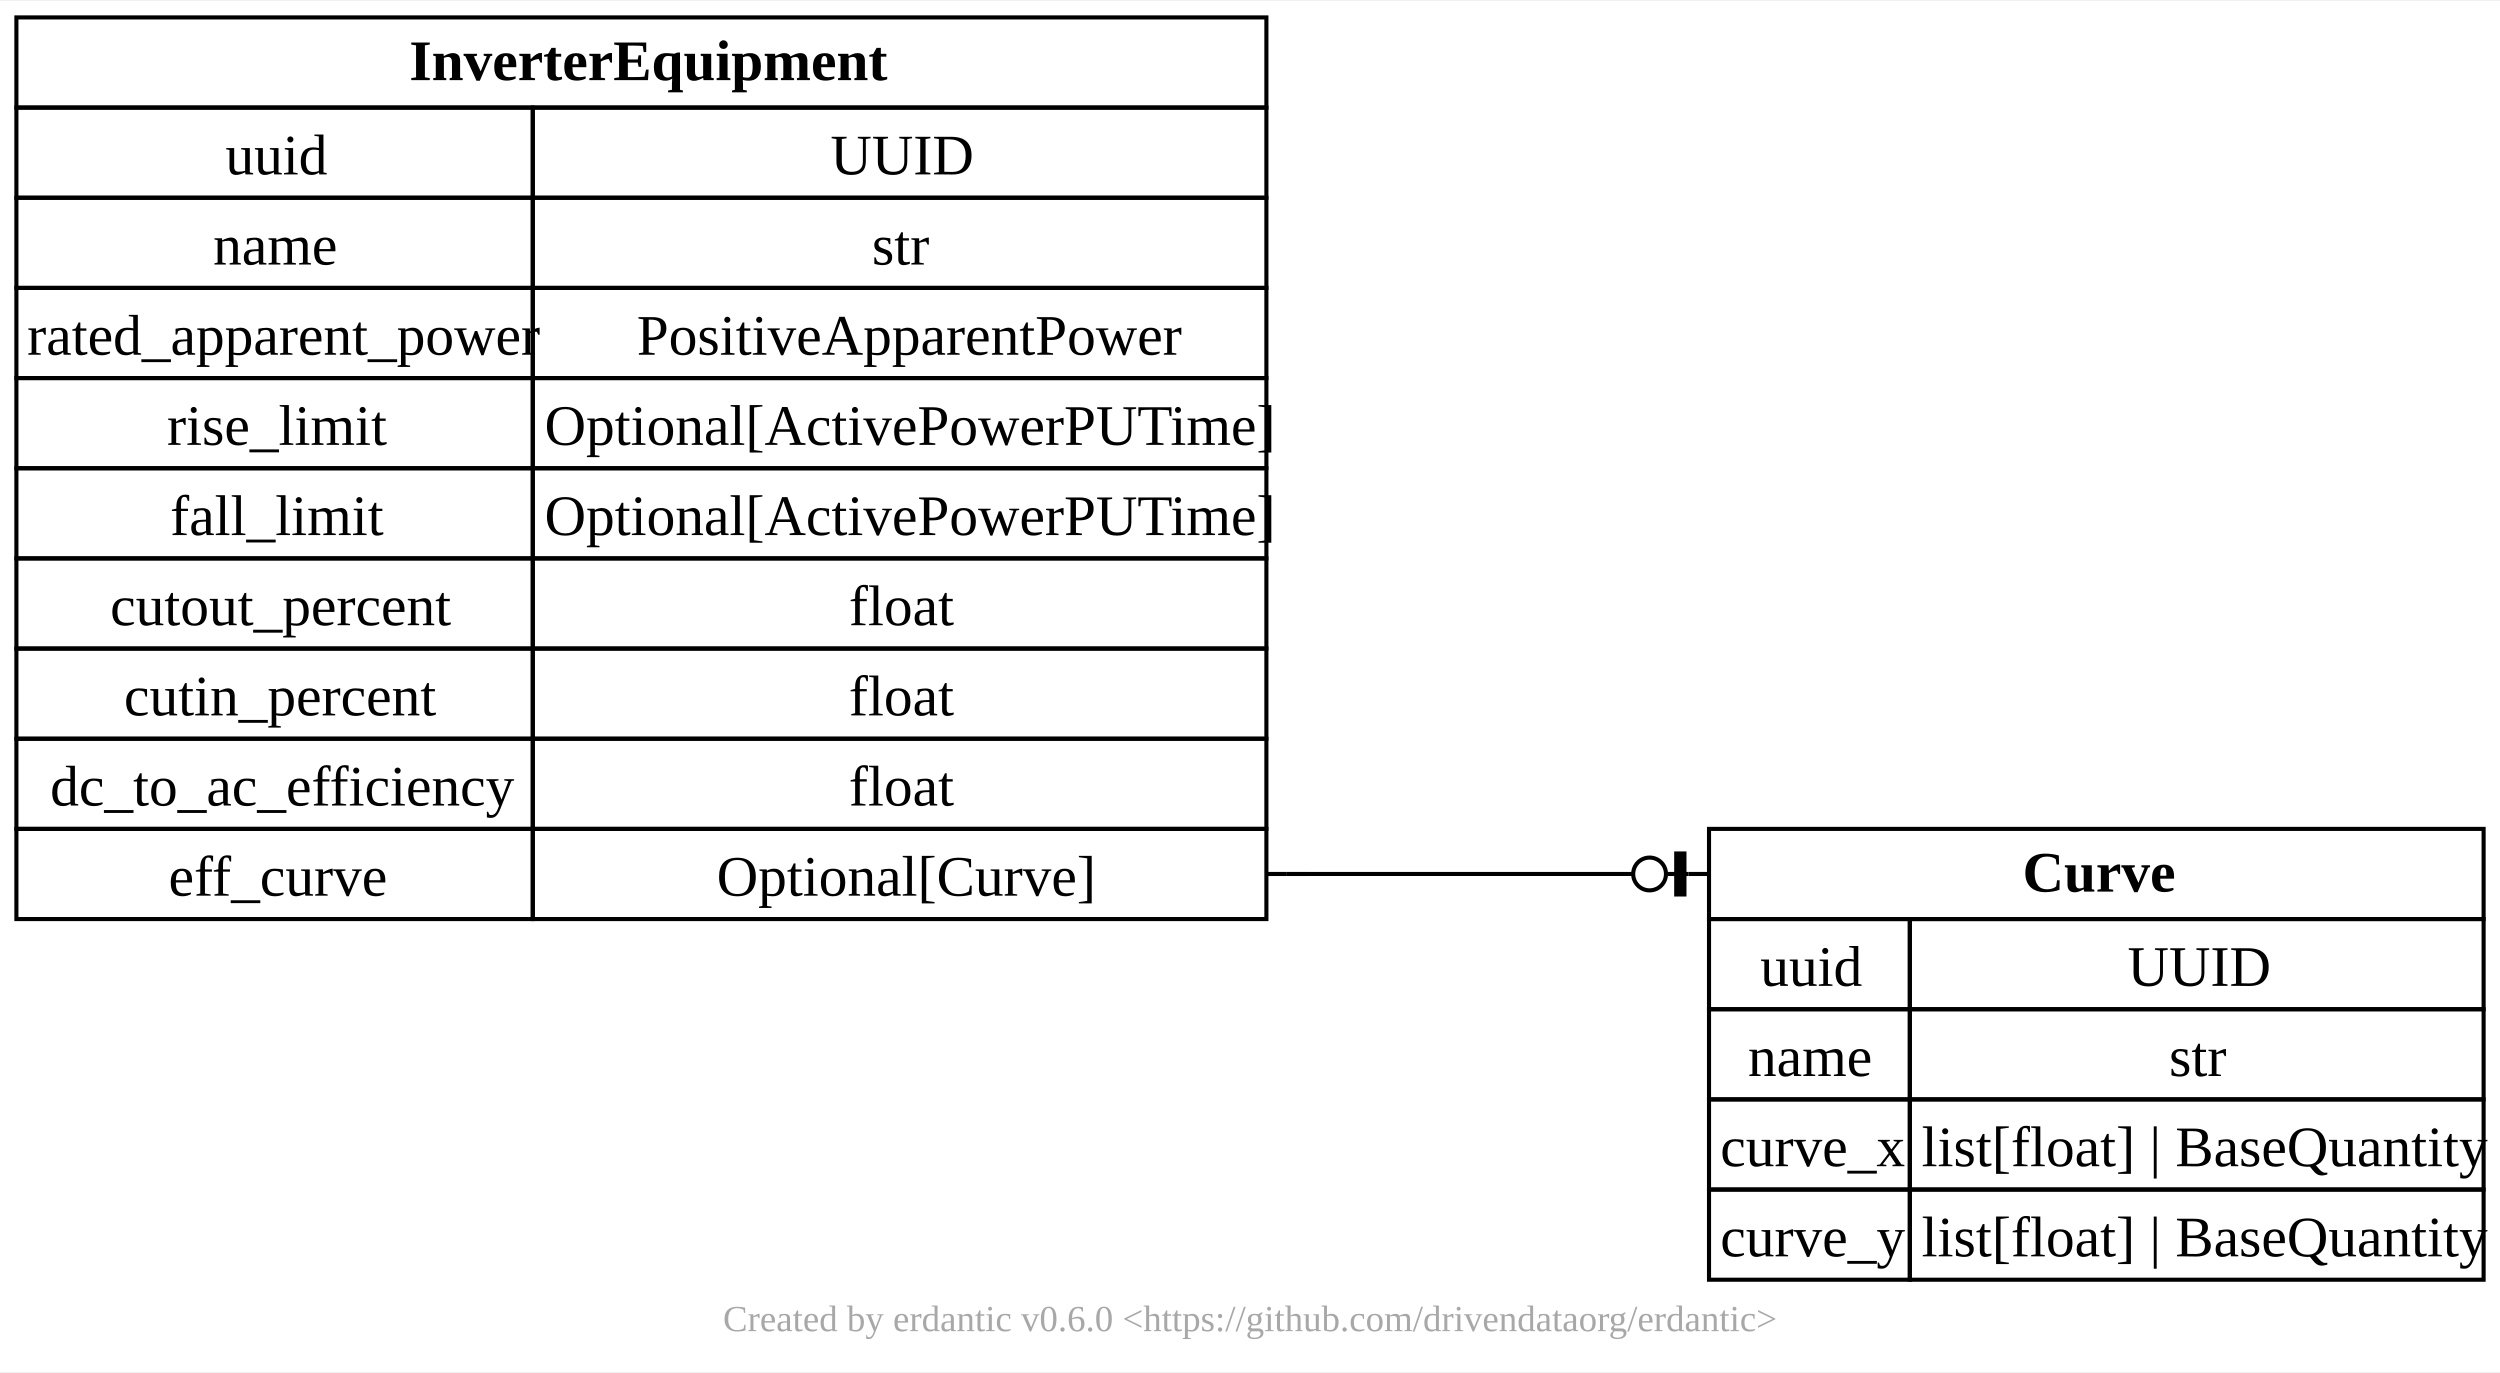
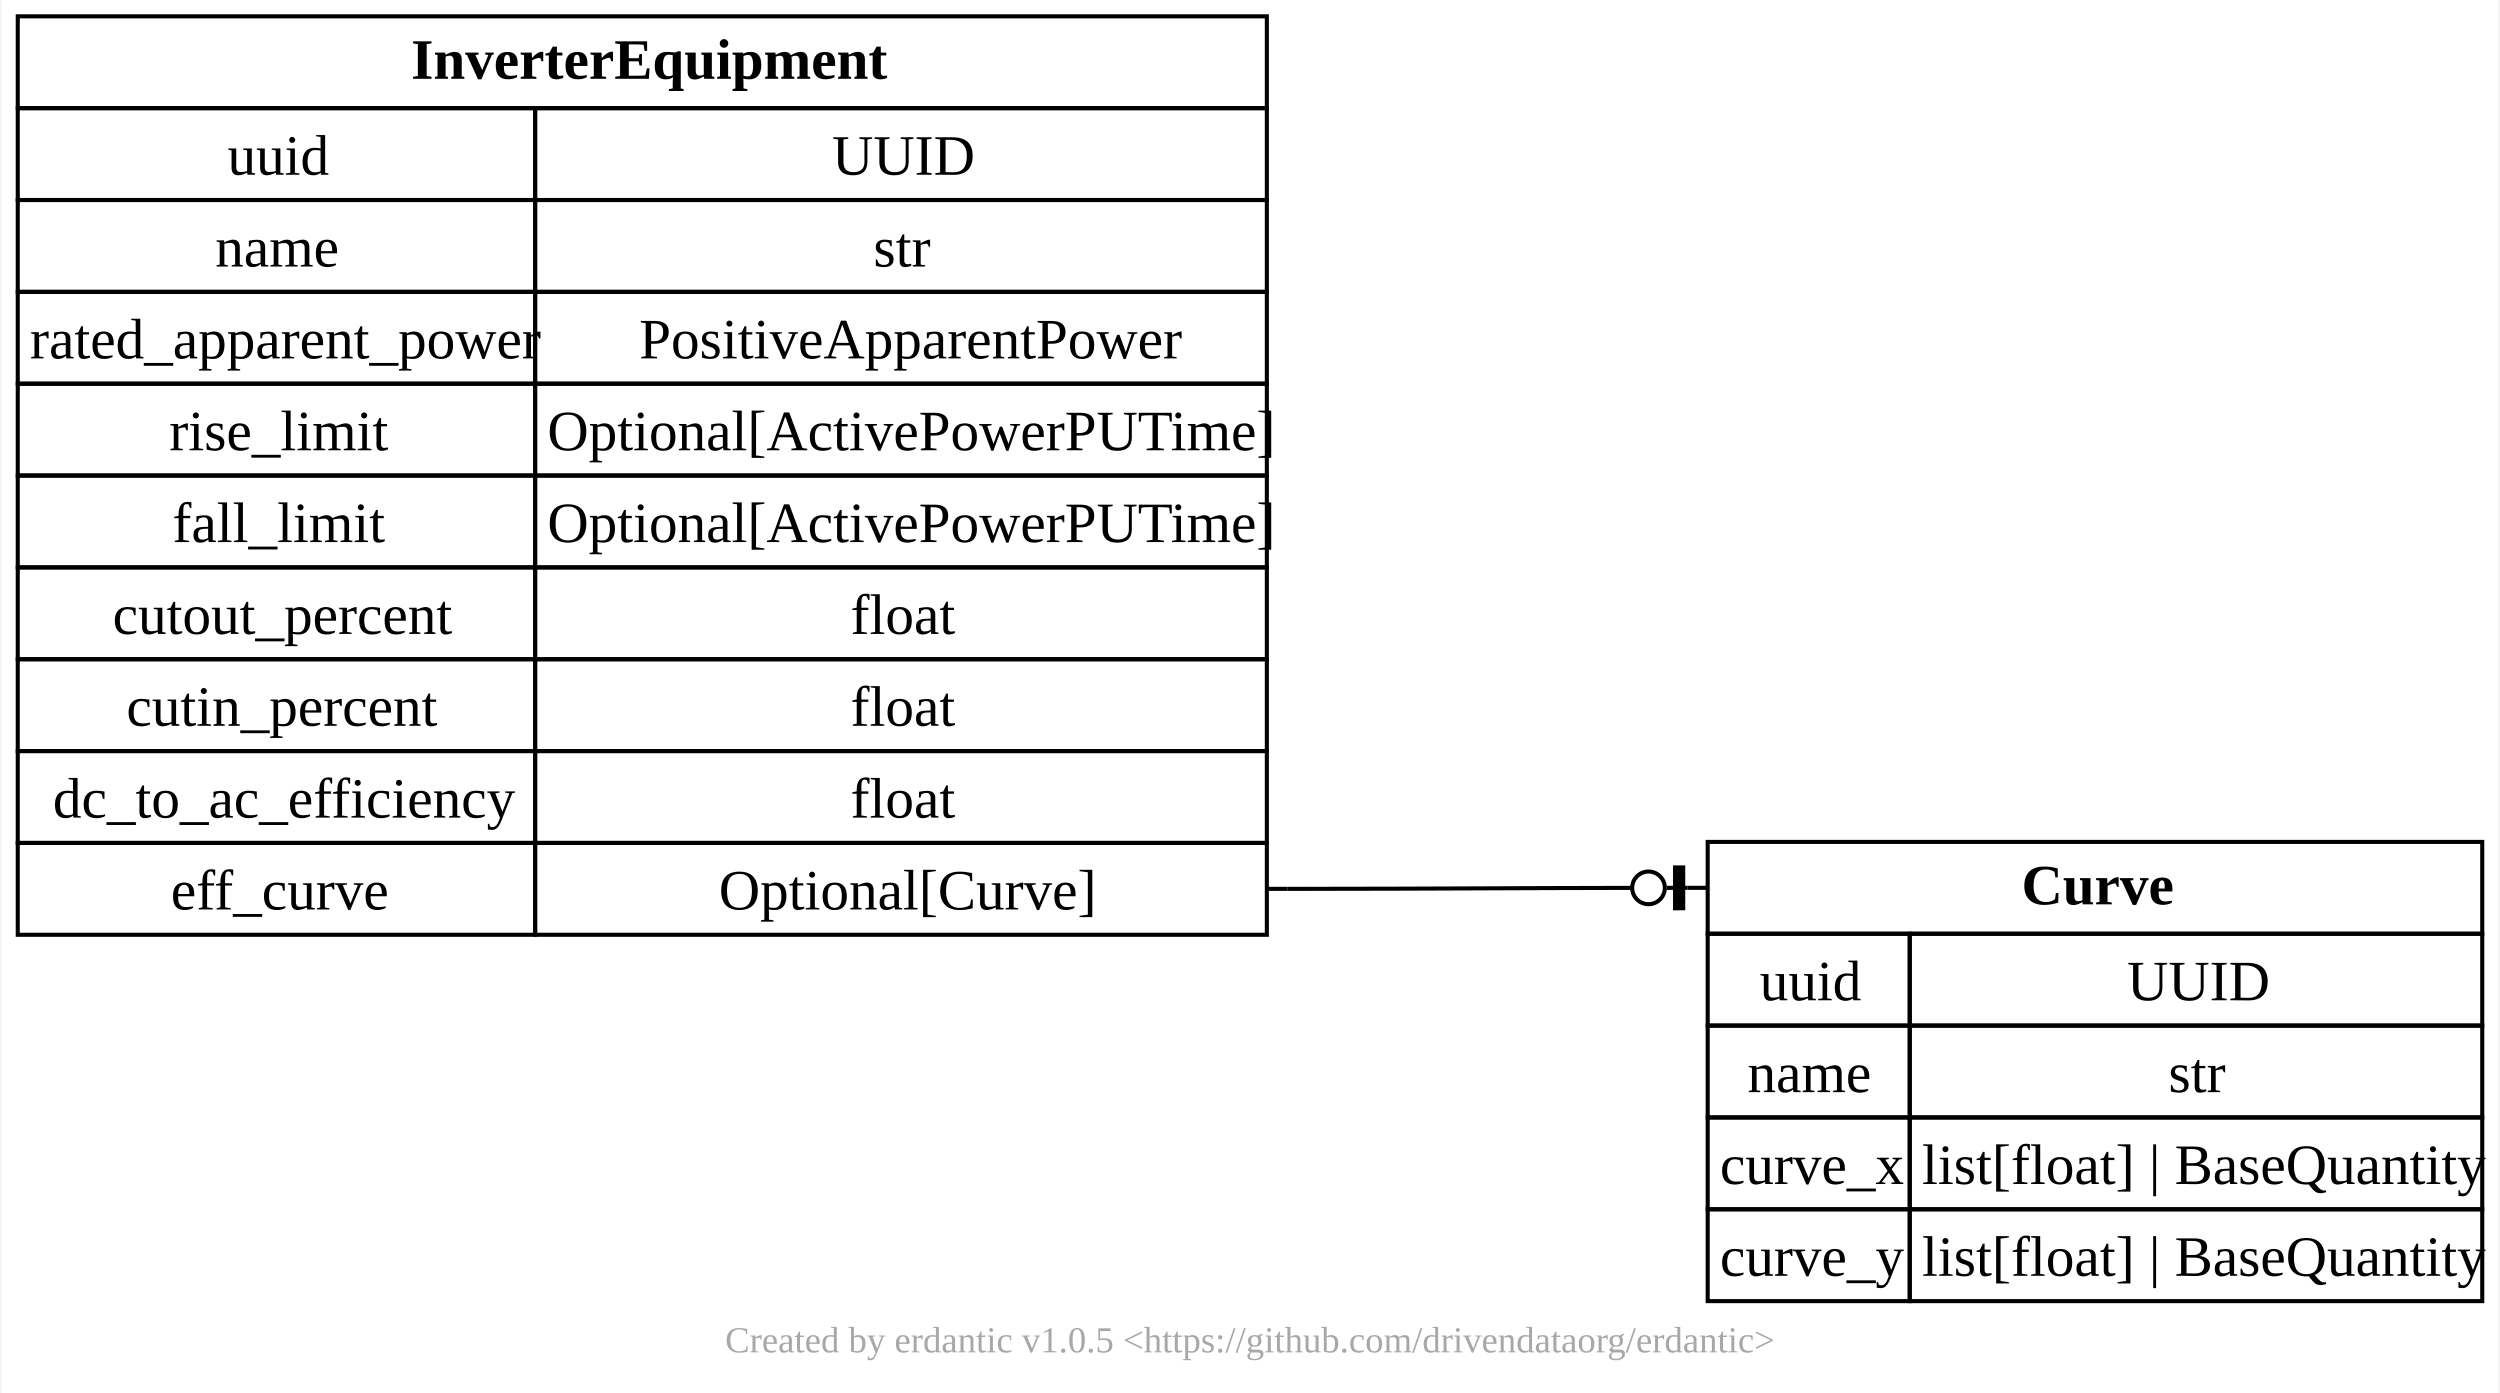
- <svg xmlns="http://www.w3.org/2000/svg" xmlns:xlink="http://www.w3.org/1999/xlink" width="610pt" height="335pt" viewBox="0.00 0.00 610.00 334.50">
-   <g id="graph0" class="graph" transform="scale(1 1) rotate(0) translate(4 330.5)">
-     <polygon fill="white" stroke="none" points="-4,4 -4,-330.5 606,-330.5 606,4 -4,4" />
-     <text text-anchor="middle" x="301" y="-5.95" font-family="Times New Roman,Times,Liberation Serif,serif" font-size="9.00" fill="#a8a8a8">Created by erdantic v0.6.0 &lt;https://github.com/drivendataorg/erdantic&gt;</text>
+ <svg xmlns="http://www.w3.org/2000/svg" xmlns:xlink="http://www.w3.org/1999/xlink" width="612pt" height="341pt" viewBox="0.00 0.00 611.75 341.25">
+   <g id="graph0" class="graph" transform="scale(1 1) rotate(0) translate(4 337.25)">
+     <polygon fill="white" stroke="none" points="-4,4 -4,-337.25 607.75,-337.25 607.75,4 -4,4" />
+     <text text-anchor="middle" x="301.88" y="-5.95" font-family="Times New Roman,Times,Liberation Serif,serif" font-size="9.00" fill="#a8a8a8">Created by erdantic v1.0.5 &lt;https://github.com/drivendataorg/erdantic&gt;</text>
    <g id="node1" class="node">
      <g id="a_node1">
-         <a xlink:title="gdm.distribution.curve.Curve&#10;&#10;An interface for representing a curve using x and y points. e.g for volt-var and volt-watt curves.&#10;&#10;Examples&#10;--------&#10;&#10;Example of a Curve (Volt-Var IEEE-1547 standard).&#10;&#10;&gt;&gt;&gt; Curve(&#10;        curve_x=[0.5, 0.92, 0.98, 1.02, 1.08, 1.5], curve_y=[1.0, 1.0, 0.0, 0.0, -1.0, -1.0]&#10;    )&#10;&#10;Example of a Curve (Volt-Var Volt-Watt IEEE-1547 standard)&#10;&#10;&gt;&gt;&gt; Curve(curve_x=[0.5, 1.06, 1.1, 1.5], curve_y=[1.0, 1.0, 0.0, 0.0])&#10;">
-           <polygon fill="none" stroke="black" points="413,-106.5 413,-128.5 602,-128.5 602,-106.5 413,-106.5" />
-           <text text-anchor="start" x="489.5" y="-113.2" font-family="Times New Roman,Times,Liberation Serif,serif" font-weight="bold" font-size="14.00">Curve</text>
-           <polygon fill="none" stroke="black" points="413,-84.5 413,-106.5 462,-106.5 462,-84.5 413,-84.5" />
-           <text text-anchor="start" x="425.5" y="-90.2" font-family="Times New Roman,Times,Liberation Serif,serif" font-size="14.00">uuid</text>
-           <polygon fill="none" stroke="black" points="462,-84.5 462,-106.5 602,-106.5 602,-84.5 462,-84.5" />
-           <text text-anchor="start" x="515.12" y="-90.2" font-family="Times New Roman,Times,Liberation Serif,serif" font-size="14.00">UUID</text>
-           <polygon fill="none" stroke="black" points="413,-62.5 413,-84.5 462,-84.5 462,-62.5 413,-62.5" />
-           <text text-anchor="start" x="422.5" y="-68.2" font-family="Times New Roman,Times,Liberation Serif,serif" font-size="14.00">name</text>
-           <polygon fill="none" stroke="black" points="462,-62.5 462,-84.5 602,-84.5 602,-62.5 462,-62.5" />
-           <text text-anchor="start" x="525.25" y="-68.2" font-family="Times New Roman,Times,Liberation Serif,serif" font-size="14.00">str</text>
-           <polygon fill="none" stroke="black" points="413,-40.5 413,-62.5 462,-62.5 462,-40.5 413,-40.5" />
-           <text text-anchor="start" x="415.75" y="-46.2" font-family="Times New Roman,Times,Liberation Serif,serif" font-size="14.00">curve_x</text>
-           <polygon fill="none" stroke="black" points="462,-40.5 462,-62.5 602,-62.5 602,-40.5 462,-40.5" />
-           <text text-anchor="start" x="464.88" y="-46.2" font-family="Times New Roman,Times,Liberation Serif,serif" font-size="14.00">list[float] | BaseQuantity</text>
-           <polygon fill="none" stroke="black" points="413,-18.5 413,-40.5 462,-40.5 462,-18.5 413,-18.5" />
-           <text text-anchor="start" x="415.75" y="-24.2" font-family="Times New Roman,Times,Liberation Serif,serif" font-size="14.00">curve_y</text>
-           <polygon fill="none" stroke="black" points="462,-18.5 462,-40.5 602,-40.5 602,-18.5 462,-18.5" />
-           <text text-anchor="start" x="464.88" y="-24.2" font-family="Times New Roman,Times,Liberation Serif,serif" font-size="14.00">list[float] | BaseQuantity</text>
+         <a xlink:title="gdm.distribution.common.curve.Curve&#10;&#10;An interface for representing a curve using x and y points. e.g for volt-var and volt-watt curves.&#10;&#10;Examples&#10;--------&#10;&#10;Example of a Curve (Volt-Var IEEE-1547 standard).&#10;&#10;&gt;&gt;&gt; Curve(&#10;        curve_x=[0.5, 0.92, 0.98, 1.02, 1.08, 1.5], curve_y=[1.0, 1.0, 0.0, 0.0, -1.0, -1.0]&#10;    )&#10;&#10;Example of a Curve (Volt-Var Volt-Watt IEEE-1547 standard)&#10;&#10;&gt;&gt;&gt; Curve(curve_x=[0.5, 1.06, 1.1, 1.5], curve_y=[1.0, 1.0, 0.0, 0.0])&#10;">
+           <polygon fill="none" stroke="black" points="414,-108.5 414,-131 603.75,-131 603.75,-108.5 414,-108.5" />
+           <text text-anchor="start" x="490.88" y="-115.7" font-family="Times New Roman,Times,Liberation Serif,serif" font-weight="bold" font-size="14.00">Curve</text>
+           <polygon fill="none" stroke="black" points="414,-86 414,-108.5 463.5,-108.5 463.5,-86 414,-86" />
+           <text text-anchor="start" x="426.75" y="-92.2" font-family="Times New Roman,Times,Liberation Serif,serif" font-size="14.00">uuid</text>
+           <polygon fill="none" stroke="black" points="463.5,-86 463.5,-108.5 603.75,-108.5 603.75,-86 463.5,-86" />
+           <text text-anchor="start" x="516.75" y="-92.2" font-family="Times New Roman,Times,Liberation Serif,serif" font-size="14.00">UUID</text>
+           <polygon fill="none" stroke="black" points="414,-63.5 414,-86 463.5,-86 463.5,-63.5 414,-63.5" />
+           <text text-anchor="start" x="423.75" y="-69.7" font-family="Times New Roman,Times,Liberation Serif,serif" font-size="14.00">name</text>
+           <polygon fill="none" stroke="black" points="463.5,-63.5 463.5,-86 603.75,-86 603.75,-63.5 463.5,-63.5" />
+           <text text-anchor="start" x="526.88" y="-69.7" font-family="Times New Roman,Times,Liberation Serif,serif" font-size="14.00">str</text>
+           <polygon fill="none" stroke="black" points="414,-41 414,-63.5 463.5,-63.5 463.5,-41 414,-41" />
+           <text text-anchor="start" x="417" y="-47.2" font-family="Times New Roman,Times,Liberation Serif,serif" font-size="14.00">curve_x</text>
+           <polygon fill="none" stroke="black" points="463.5,-41 463.5,-63.5 603.75,-63.5 603.75,-41 463.5,-41" />
+           <text text-anchor="start" x="466.5" y="-47.2" font-family="Times New Roman,Times,Liberation Serif,serif" font-size="14.00">list[float] | BaseQuantity</text>
+           <polygon fill="none" stroke="black" points="414,-18.5 414,-41 463.5,-41 463.5,-18.5 414,-18.5" />
+           <text text-anchor="start" x="417" y="-24.7" font-family="Times New Roman,Times,Liberation Serif,serif" font-size="14.00">curve_y</text>
+           <polygon fill="none" stroke="black" points="463.5,-18.5 463.5,-41 603.75,-41 603.75,-18.5 463.5,-18.5" />
+           <text text-anchor="start" x="466.5" y="-24.7" font-family="Times New Roman,Times,Liberation Serif,serif" font-size="14.00">list[float] | BaseQuantity</text>
        </a>
      </g>
    </g>
    <g id="node2" class="node">
      <g id="a_node2">
        <a xlink:title="gdm.distribution.equipment.inverter_equipment.InverterEquipment&#10;&#10;Interface for inverter equipment.&#10;">
-           <polygon fill="none" stroke="black" points="0,-304.5 0,-326.5 305,-326.5 305,-304.5 0,-304.5" />
-           <text text-anchor="start" x="95.88" y="-311.2" font-family="Times New Roman,Times,Liberation Serif,serif" font-weight="bold" font-size="14.00">InverterEquipment</text>
-           <polygon fill="none" stroke="black" points="0,-282.5 0,-304.5 126,-304.5 126,-282.5 0,-282.5" />
-           <text text-anchor="start" x="51" y="-288.2" font-family="Times New Roman,Times,Liberation Serif,serif" font-size="14.00">uuid</text>
-           <polygon fill="none" stroke="black" points="126,-282.5 126,-304.5 305,-304.5 305,-282.5 126,-282.5" />
-           <text text-anchor="start" x="198.62" y="-288.2" font-family="Times New Roman,Times,Liberation Serif,serif" font-size="14.00">UUID</text>
-           <polygon fill="none" stroke="black" points="0,-260.5 0,-282.5 126,-282.5 126,-260.5 0,-260.5" />
-           <text text-anchor="start" x="48" y="-266.2" font-family="Times New Roman,Times,Liberation Serif,serif" font-size="14.00">name</text>
-           <polygon fill="none" stroke="black" points="126,-260.5 126,-282.5 305,-282.5 305,-260.5 126,-260.5" />
-           <text text-anchor="start" x="208.75" y="-266.2" font-family="Times New Roman,Times,Liberation Serif,serif" font-size="14.00">str</text>
-           <polygon fill="none" stroke="black" points="0,-238.5 0,-260.5 126,-260.5 126,-238.5 0,-238.5" />
-           <text text-anchor="start" x="2.62" y="-244.2" font-family="Times New Roman,Times,Liberation Serif,serif" font-size="14.00">rated_apparent_power</text>
-           <polygon fill="none" stroke="black" points="126,-238.5 126,-260.5 305,-260.5 305,-238.5 126,-238.5" />
-           <text text-anchor="start" x="151.38" y="-244.2" font-family="Times New Roman,Times,Liberation Serif,serif" font-size="14.00">PositiveApparentPower</text>
-           <polygon fill="none" stroke="black" points="0,-216.5 0,-238.5 126,-238.5 126,-216.5 0,-216.5" />
-           <text text-anchor="start" x="36.75" y="-222.2" font-family="Times New Roman,Times,Liberation Serif,serif" font-size="14.00">rise_limit</text>
-           <polygon fill="none" stroke="black" points="126,-216.5 126,-238.5 305,-238.5 305,-216.5 126,-216.5" />
-           <text text-anchor="start" x="128.88" y="-222.2" font-family="Times New Roman,Times,Liberation Serif,serif" font-size="14.00">Optional[ActivePowerPUTime]</text>
-           <polygon fill="none" stroke="black" points="0,-194.5 0,-216.5 126,-216.5 126,-194.5 0,-194.5" />
-           <text text-anchor="start" x="37.5" y="-200.2" font-family="Times New Roman,Times,Liberation Serif,serif" font-size="14.00">fall_limit</text>
-           <polygon fill="none" stroke="black" points="126,-194.5 126,-216.5 305,-216.5 305,-194.5 126,-194.5" />
-           <text text-anchor="start" x="128.88" y="-200.2" font-family="Times New Roman,Times,Liberation Serif,serif" font-size="14.00">Optional[ActivePowerPUTime]</text>
-           <polygon fill="none" stroke="black" points="0,-172.5 0,-194.5 126,-194.5 126,-172.5 0,-172.5" />
-           <text text-anchor="start" x="22.88" y="-178.2" font-family="Times New Roman,Times,Liberation Serif,serif" font-size="14.00">cutout_percent</text>
-           <polygon fill="none" stroke="black" points="126,-172.5 126,-194.5 305,-194.5 305,-172.5 126,-172.5" />
-           <text text-anchor="start" x="203.12" y="-178.2" font-family="Times New Roman,Times,Liberation Serif,serif" font-size="14.00">float</text>
-           <polygon fill="none" stroke="black" points="0,-150.5 0,-172.5 126,-172.5 126,-150.5 0,-150.5" />
-           <text text-anchor="start" x="26.25" y="-156.2" font-family="Times New Roman,Times,Liberation Serif,serif" font-size="14.00">cutin_percent</text>
-           <polygon fill="none" stroke="black" points="126,-150.5 126,-172.5 305,-172.5 305,-150.5 126,-150.5" />
-           <text text-anchor="start" x="203.12" y="-156.2" font-family="Times New Roman,Times,Liberation Serif,serif" font-size="14.00">float</text>
-           <polygon fill="none" stroke="black" points="0,-128.5 0,-150.5 126,-150.5 126,-128.5 0,-128.5" />
-           <text text-anchor="start" x="8.25" y="-134.2" font-family="Times New Roman,Times,Liberation Serif,serif" font-size="14.00">dc_to_ac_efficiency</text>
-           <polygon fill="none" stroke="black" points="126,-128.5 126,-150.5 305,-150.5 305,-128.5 126,-128.5" />
-           <text text-anchor="start" x="203.12" y="-134.2" font-family="Times New Roman,Times,Liberation Serif,serif" font-size="14.00">float</text>
-           <polygon fill="none" stroke="black" points="0,-106.5 0,-128.5 126,-128.5 126,-106.5 0,-106.5" />
-           <text text-anchor="start" x="37.12" y="-112.2" font-family="Times New Roman,Times,Liberation Serif,serif" font-size="14.00">eff_curve</text>
-           <polygon fill="none" stroke="black" points="126,-106.5 126,-128.5 305,-128.5 305,-106.5 126,-106.5" />
-           <text text-anchor="start" x="170.88" y="-112.2" font-family="Times New Roman,Times,Liberation Serif,serif" font-size="14.00">Optional[Curve]</text>
+           <polygon fill="none" stroke="black" points="0,-310.75 0,-333.25 306,-333.25 306,-310.75 0,-310.75" />
+           <text text-anchor="start" x="96.38" y="-317.95" font-family="Times New Roman,Times,Liberation Serif,serif" font-weight="bold" font-size="14.00">InverterEquipment</text>
+           <polygon fill="none" stroke="black" points="0,-288.25 0,-310.75 126.75,-310.75 126.75,-288.25 0,-288.25" />
+           <text text-anchor="start" x="51.38" y="-294.45" font-family="Times New Roman,Times,Liberation Serif,serif" font-size="14.00">uuid</text>
+           <polygon fill="none" stroke="black" points="126.75,-288.25 126.75,-310.75 306,-310.75 306,-288.25 126.75,-288.25" />
+           <text text-anchor="start" x="199.5" y="-294.45" font-family="Times New Roman,Times,Liberation Serif,serif" font-size="14.00">UUID</text>
+           <polygon fill="none" stroke="black" points="0,-265.75 0,-288.25 126.75,-288.25 126.75,-265.75 0,-265.75" />
+           <text text-anchor="start" x="48.38" y="-271.95" font-family="Times New Roman,Times,Liberation Serif,serif" font-size="14.00">name</text>
+           <polygon fill="none" stroke="black" points="126.75,-265.75 126.75,-288.25 306,-288.25 306,-265.75 126.75,-265.75" />
+           <text text-anchor="start" x="209.62" y="-271.95" font-family="Times New Roman,Times,Liberation Serif,serif" font-size="14.00">str</text>
+           <polygon fill="none" stroke="black" points="0,-243.25 0,-265.75 126.75,-265.75 126.75,-243.25 0,-243.25" />
+           <text text-anchor="start" x="3" y="-249.45" font-family="Times New Roman,Times,Liberation Serif,serif" font-size="14.00">rated_apparent_power</text>
+           <polygon fill="none" stroke="black" points="126.75,-243.25 126.75,-265.75 306,-265.75 306,-243.25 126.75,-243.25" />
+           <text text-anchor="start" x="152.25" y="-249.45" font-family="Times New Roman,Times,Liberation Serif,serif" font-size="14.00">PositiveApparentPower</text>
+           <polygon fill="none" stroke="black" points="0,-220.75 0,-243.25 126.75,-243.25 126.75,-220.75 0,-220.75" />
+           <text text-anchor="start" x="37.12" y="-226.95" font-family="Times New Roman,Times,Liberation Serif,serif" font-size="14.00">rise_limit</text>
+           <polygon fill="none" stroke="black" points="126.75,-220.75 126.75,-243.25 306,-243.25 306,-220.75 126.75,-220.75" />
+           <text text-anchor="start" x="129.75" y="-226.95" font-family="Times New Roman,Times,Liberation Serif,serif" font-size="14.00">Optional[ActivePowerPUTime]</text>
+           <polygon fill="none" stroke="black" points="0,-198.25 0,-220.75 126.75,-220.75 126.75,-198.25 0,-198.25" />
+           <text text-anchor="start" x="37.88" y="-204.45" font-family="Times New Roman,Times,Liberation Serif,serif" font-size="14.00">fall_limit</text>
+           <polygon fill="none" stroke="black" points="126.75,-198.25 126.75,-220.75 306,-220.75 306,-198.25 126.75,-198.25" />
+           <text text-anchor="start" x="129.75" y="-204.45" font-family="Times New Roman,Times,Liberation Serif,serif" font-size="14.00">Optional[ActivePowerPUTime]</text>
+           <polygon fill="none" stroke="black" points="0,-175.75 0,-198.25 126.75,-198.25 126.75,-175.75 0,-175.75" />
+           <text text-anchor="start" x="23.25" y="-181.95" font-family="Times New Roman,Times,Liberation Serif,serif" font-size="14.00">cutout_percent</text>
+           <polygon fill="none" stroke="black" points="126.75,-175.75 126.75,-198.25 306,-198.25 306,-175.75 126.75,-175.75" />
+           <text text-anchor="start" x="204" y="-181.95" font-family="Times New Roman,Times,Liberation Serif,serif" font-size="14.00">float</text>
+           <polygon fill="none" stroke="black" points="0,-153.25 0,-175.75 126.75,-175.75 126.75,-153.25 0,-153.25" />
+           <text text-anchor="start" x="26.62" y="-159.45" font-family="Times New Roman,Times,Liberation Serif,serif" font-size="14.00">cutin_percent</text>
+           <polygon fill="none" stroke="black" points="126.75,-153.25 126.75,-175.75 306,-175.75 306,-153.25 126.75,-153.25" />
+           <text text-anchor="start" x="204" y="-159.45" font-family="Times New Roman,Times,Liberation Serif,serif" font-size="14.00">float</text>
+           <polygon fill="none" stroke="black" points="0,-130.75 0,-153.25 126.75,-153.25 126.75,-130.75 0,-130.75" />
+           <text text-anchor="start" x="8.62" y="-136.95" font-family="Times New Roman,Times,Liberation Serif,serif" font-size="14.00">dc_to_ac_efficiency</text>
+           <polygon fill="none" stroke="black" points="126.75,-130.75 126.75,-153.25 306,-153.25 306,-130.75 126.75,-130.75" />
+           <text text-anchor="start" x="204" y="-136.95" font-family="Times New Roman,Times,Liberation Serif,serif" font-size="14.00">float</text>
+           <polygon fill="none" stroke="black" points="0,-108.25 0,-130.75 126.75,-130.75 126.75,-108.25 0,-108.25" />
+           <text text-anchor="start" x="37.5" y="-114.45" font-family="Times New Roman,Times,Liberation Serif,serif" font-size="14.00">eff_curve</text>
+           <polygon fill="none" stroke="black" points="126.75,-108.25 126.75,-130.75 306,-130.75 306,-108.25 126.75,-108.25" />
+           <text text-anchor="start" x="171.75" y="-114.45" font-family="Times New Roman,Times,Liberation Serif,serif" font-size="14.00">Optional[Curve]</text>
        </a>
      </g>
    </g>
    <g id="edge1" class="edge">
-       <path fill="none" stroke="black" d="M314.87,-117.5C348.66,-117.5 363.59,-117.5 394.18,-117.5" />
-       <polyline fill="none" stroke="black" points="305,-117.5 310,-117.5" />
-       <polyline fill="none" stroke="black" points="310,-117.5 315,-117.5" />
-       <polyline fill="none" stroke="black" points="413,-117.5 408,-117.5" />
-       <polygon fill="black" stroke="black" points="407,-112.5 407,-122.5 405,-122.5 405,-112.5 407,-112.5" />
-       <polyline fill="none" stroke="black" points="408,-117.5 403,-117.5" />
-       <ellipse fill="none" stroke="black" cx="398.5" cy="-117.5" rx="4" ry="4" />
+       <path fill="none" stroke="black" d="M315.87,-119.5C349.66,-119.53 364.59,-119.69 395.18,-119.74" />
+       <polyline fill="none" stroke="black" points="306,-119.5 311,-119.5" />
+       <polyline fill="none" stroke="black" points="311,-119.5 316,-119.5" />
+       <polyline fill="none" stroke="black" points="414,-119.75 409,-119.75" />
+       <polygon fill="black" stroke="black" points="408,-114.75 408,-124.75 406,-124.74 406,-114.74 408,-114.75" />
+       <polyline fill="none" stroke="black" points="409,-119.75 404,-119.74" />
+       <ellipse fill="none" stroke="black" cx="399.5" cy="-119.74" rx="4" ry="4" />
    </g>
  </g>
</svg>
